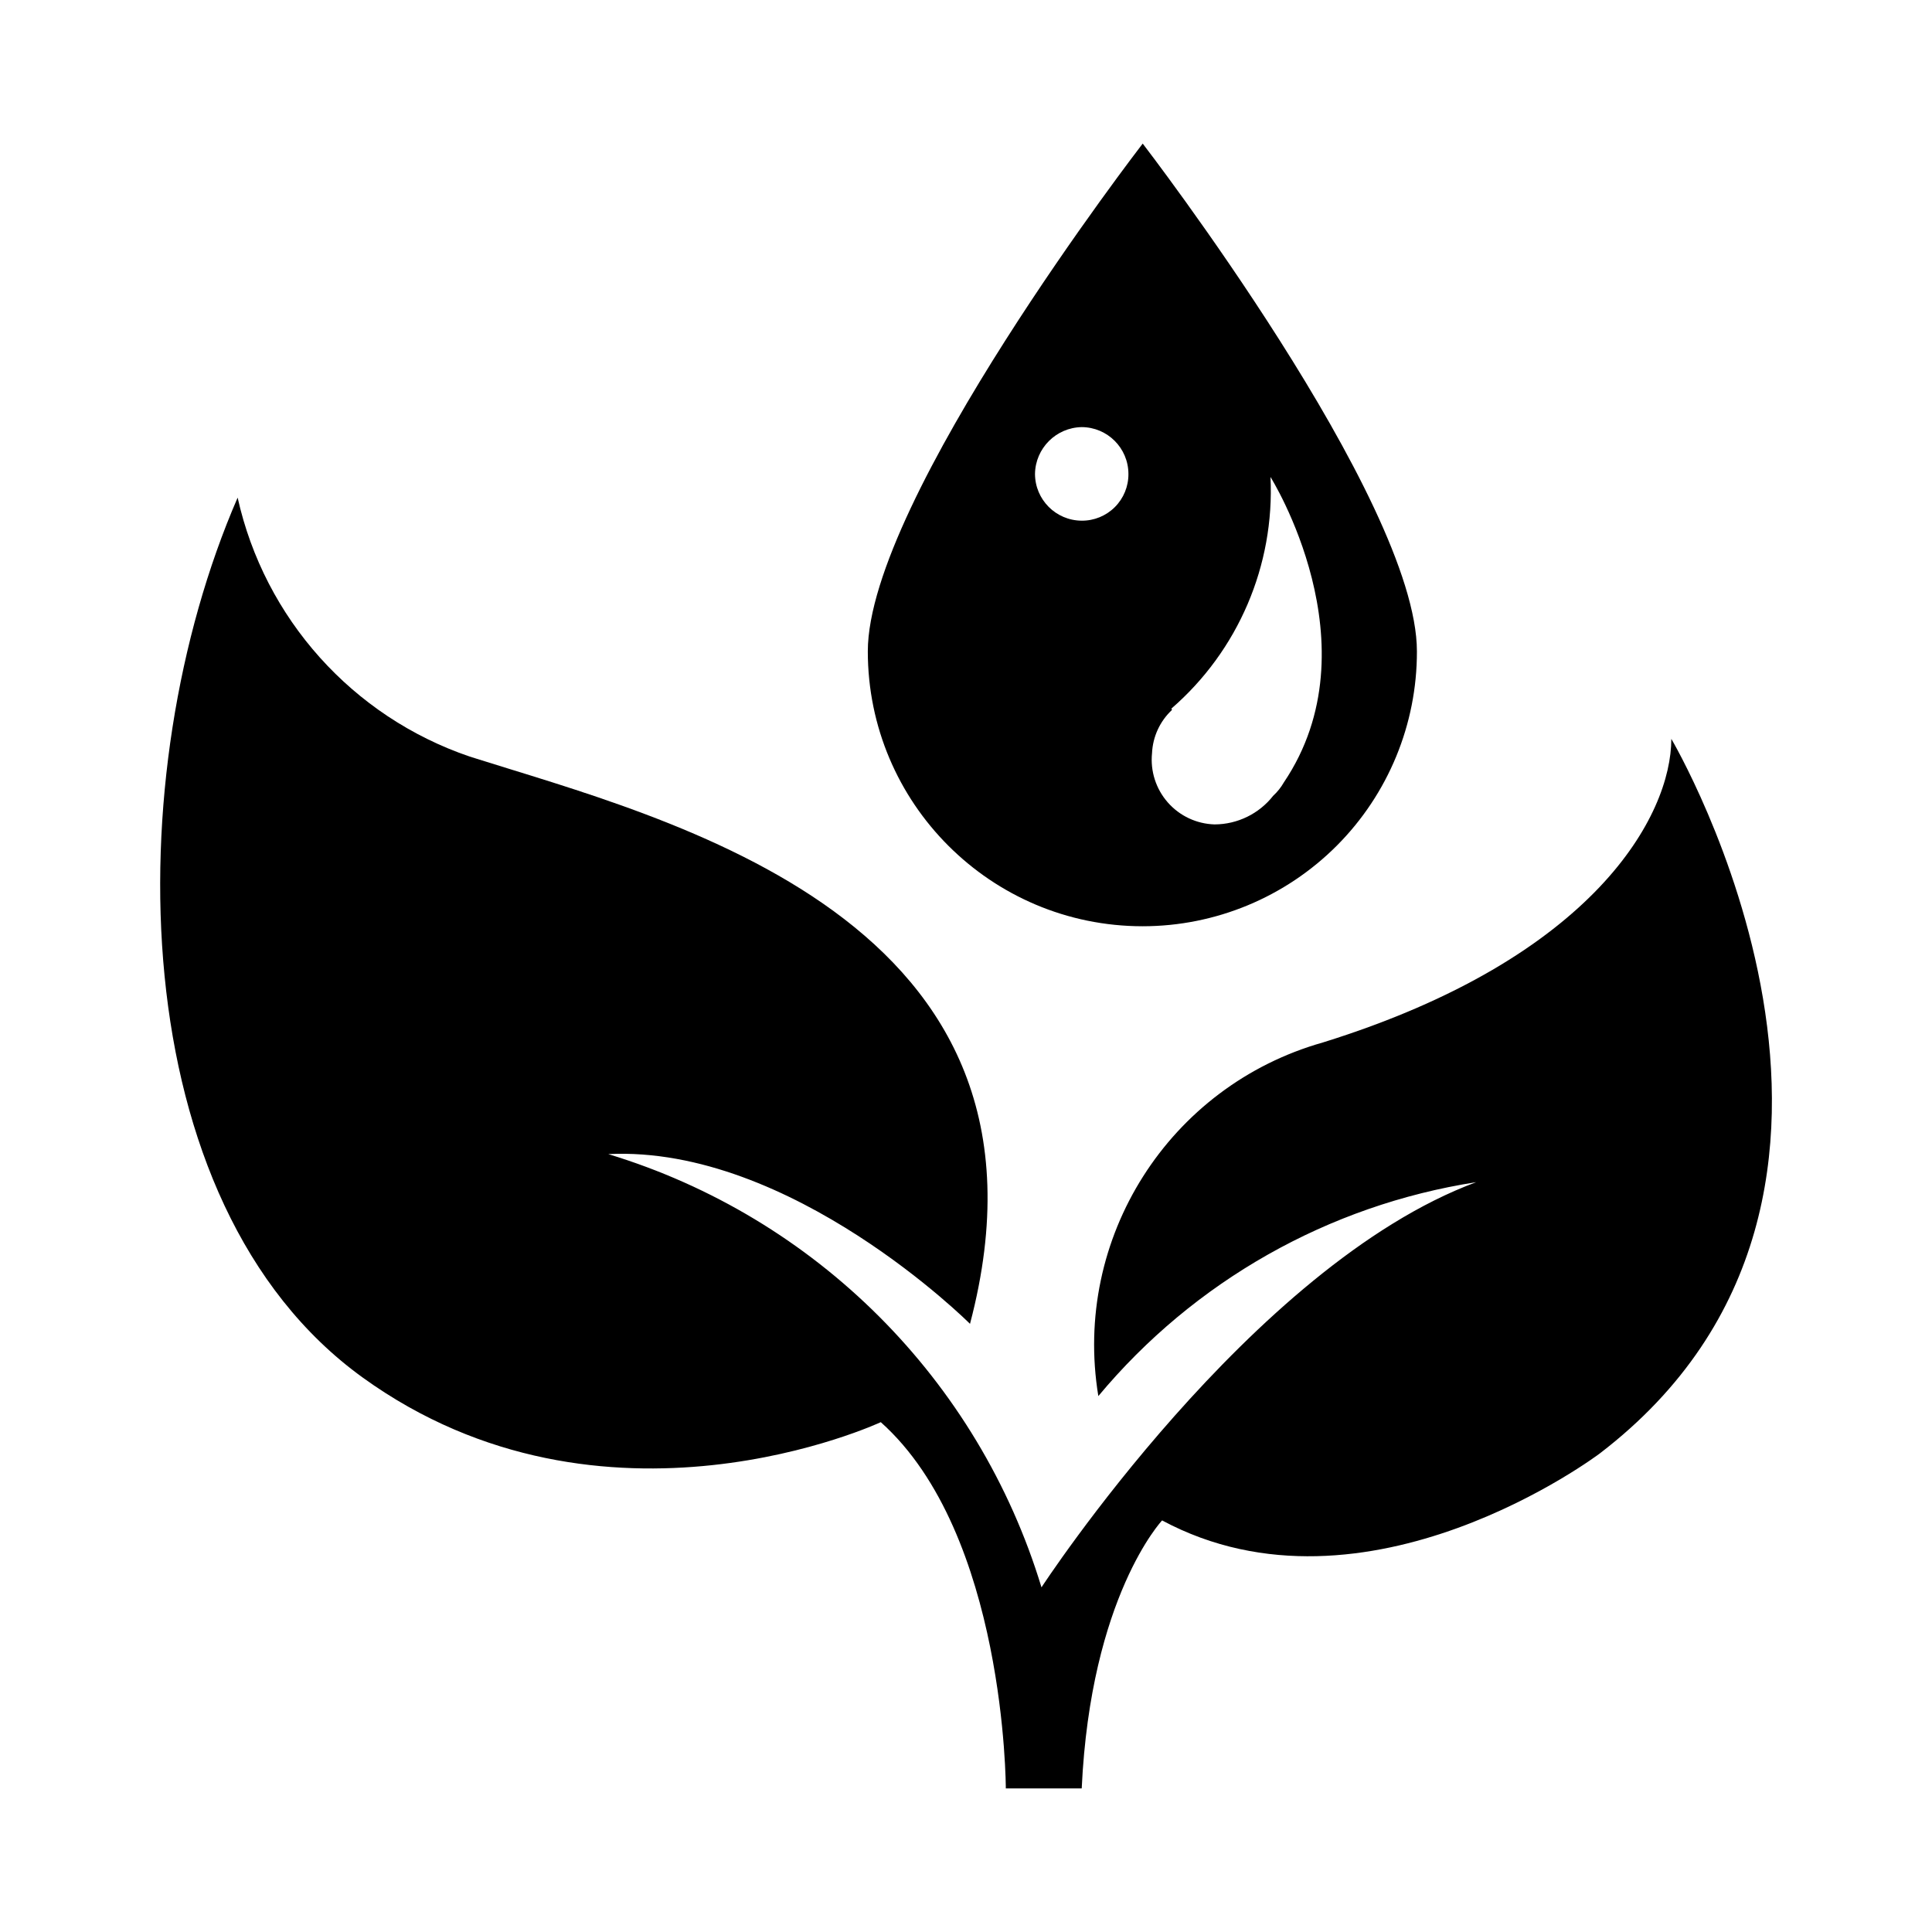
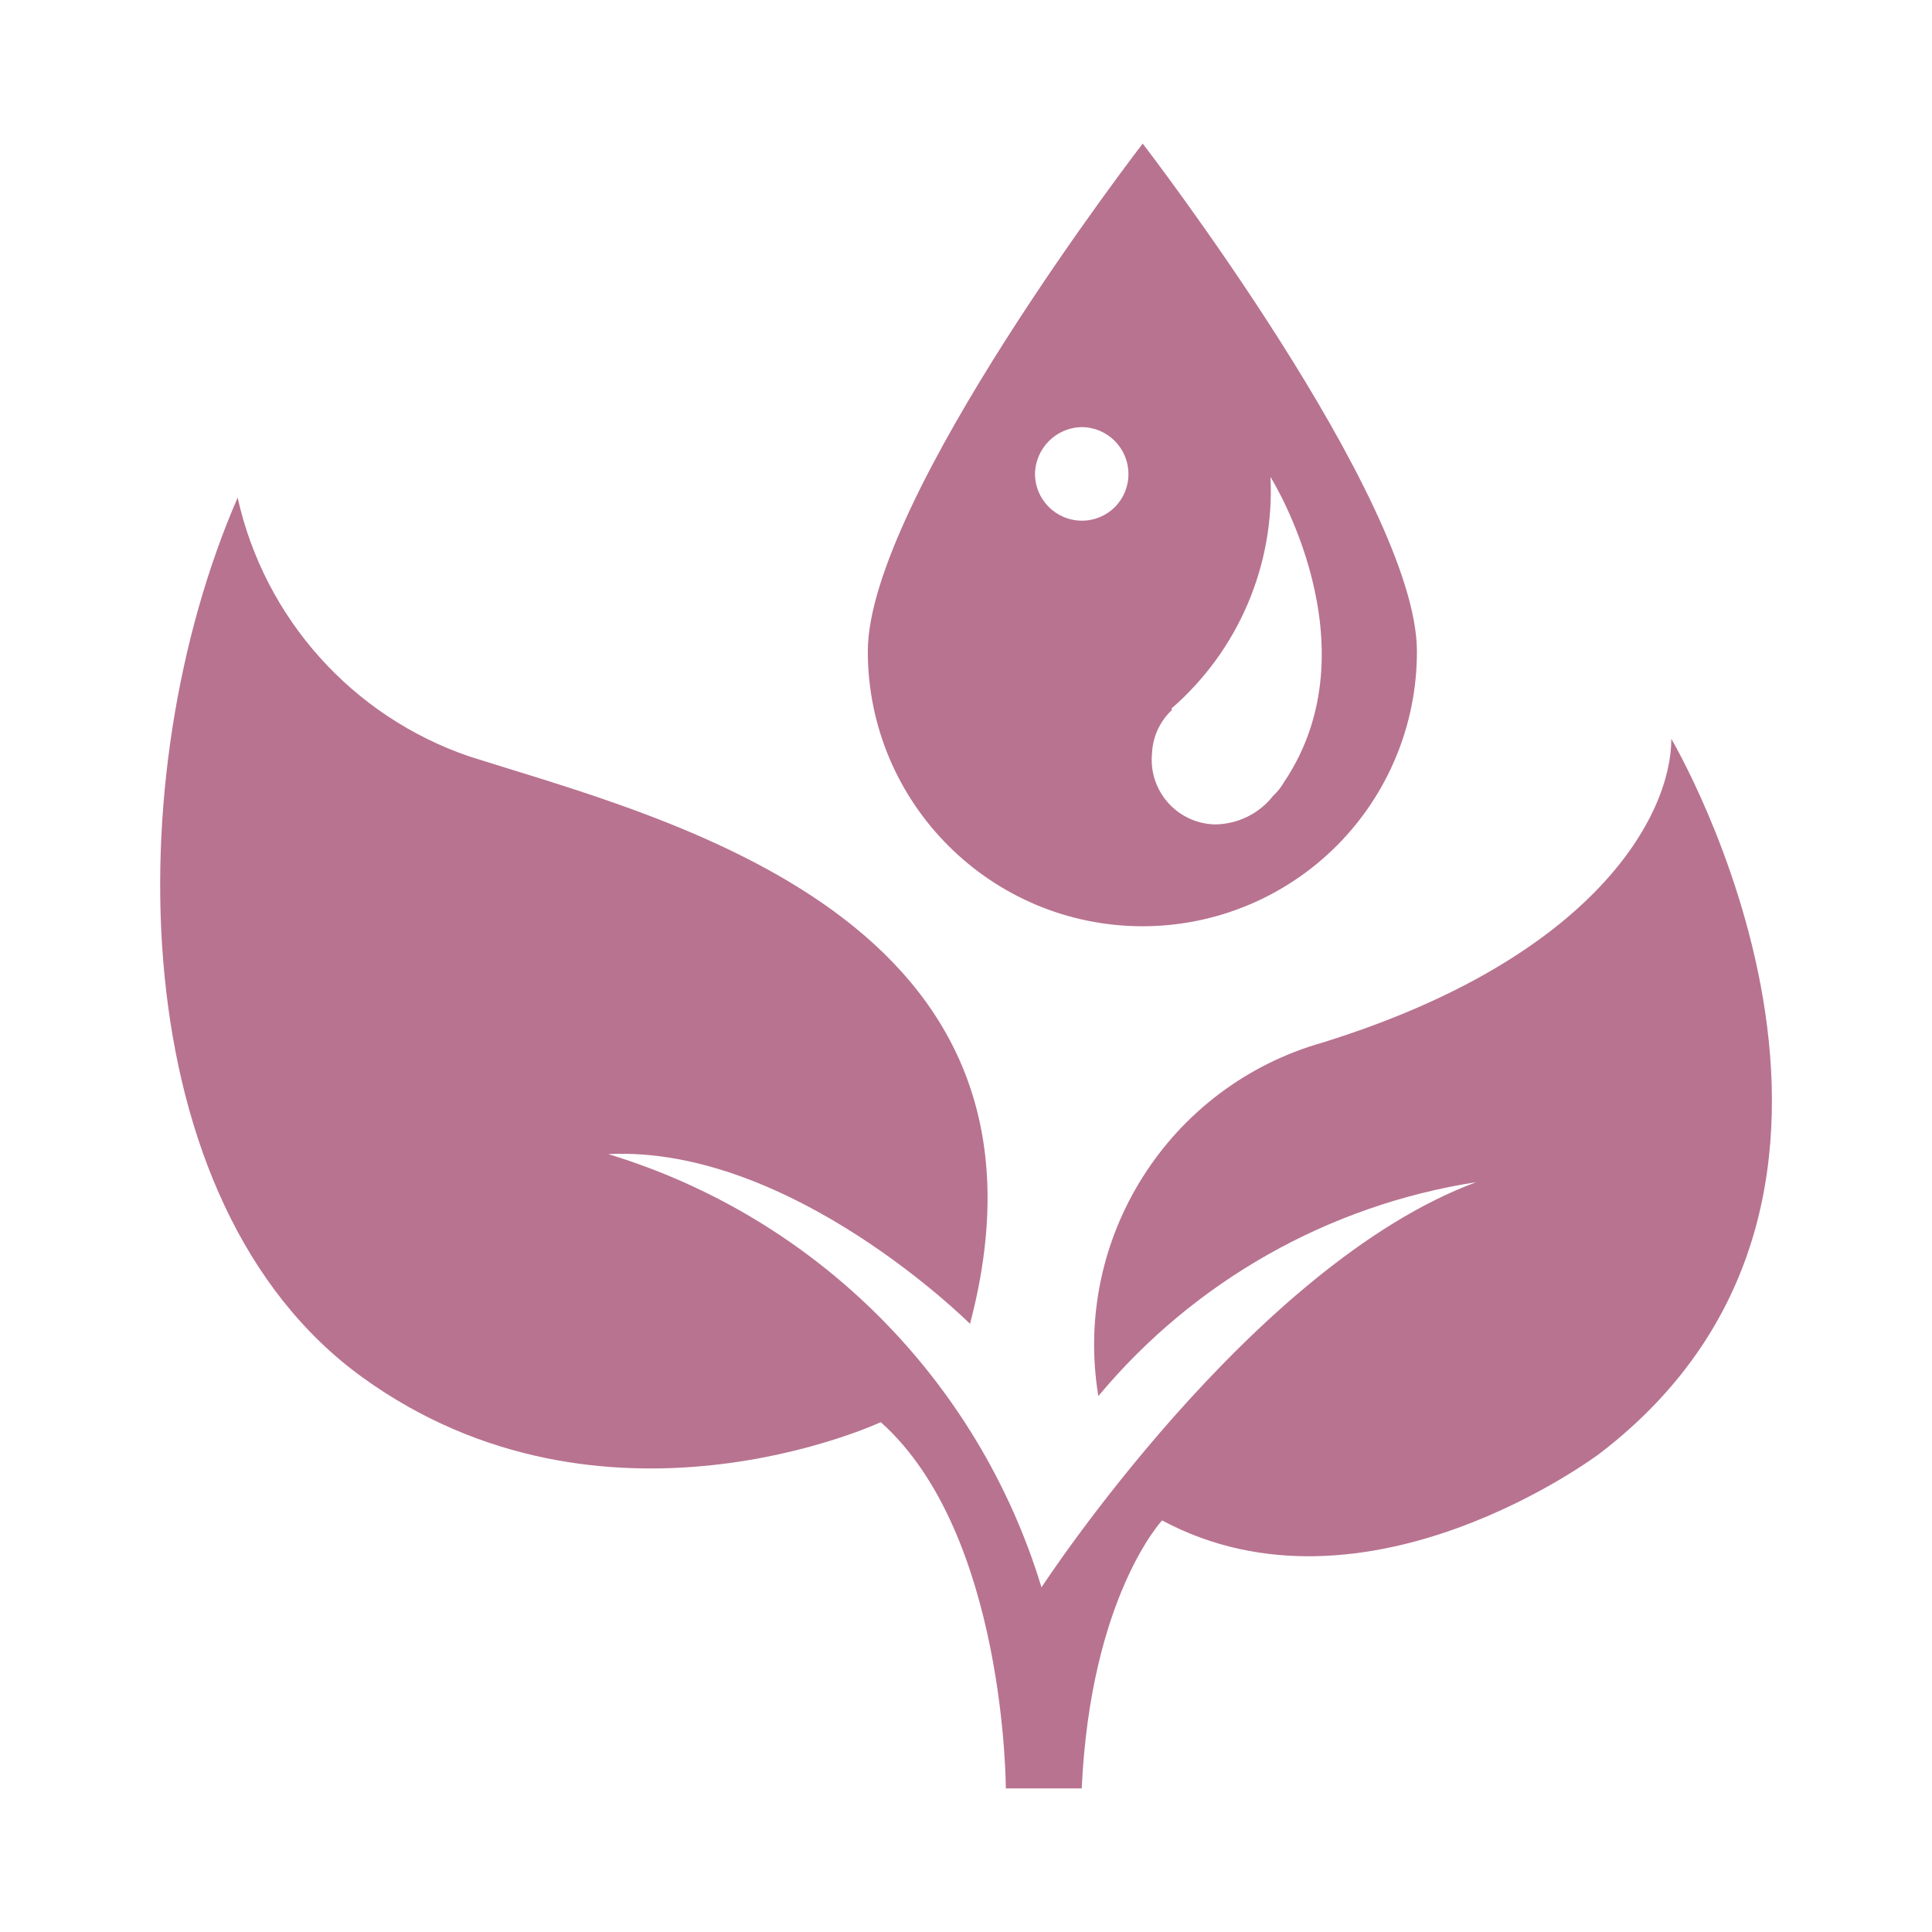
- <svg xmlns="http://www.w3.org/2000/svg" viewBox="0 0 28 28" x="0px" y="0px" style="max-width:100%" height="100%">
+ <svg xmlns="http://www.w3.org/2000/svg" viewBox="0 0 28 28" x="0px" y="0px" fill="#ff3030" style="max-width:100%; color: rgb(184, 115, 144);" height="100%">
  <g style="" fill="currentColor">
    <path d="M24.222,10.708c0,1.1-1.1,3.172-5.049,4.4a4.555,4.555,0,0,0-3.255,5.125,8.91,8.91,0,0,1,5.476-3.1c-3.258,1.207-6.3,5.872-6.3,5.872a9.424,9.424,0,0,0-6.279-6.279c2.654-.129,5.243,2.46,5.243,2.46,1.554-5.89-4.4-7.315-7.25-8.221A5.146,5.146,0,0,1,3.444,7.212C1.7,11.225,1.761,17.44,5.256,19.964s7.509.647,7.509.647c1.812,1.618,1.812,5.308,1.812,5.308h1.1c.13-2.783,1.165-3.884,1.165-3.884,2.961,1.588,6.344-.971,6.344-.971C28.111,17.291,24.222,10.708,24.222,10.708Z" style="" fill="currentColor" />
    <path d="M16.561,13.424A3.976,3.976,0,0,0,20.535,9.44c0-2.2-3.974-7.359-3.974-7.359s-3.984,5.16-3.984,7.359A3.985,3.985,0,0,0,16.561,13.424Zm.415-3.154a4.177,4.177,0,0,0,1.437-3.357s1.534,2.44.193,4.427a.8.8,0,0,1-.154.193,1.084,1.084,0,0,1-.849.415.938.938,0,0,1-.907-1.032.914.914,0,0,1,.289-.627A.033.033,0,0,0,16.976,10.27Zm-1.3-4.08a.68.68,0,0,1,.678.678.672.672,0,0,1-.678.678A.68.68,0,0,1,15,6.868.689.689,0,0,1,15.677,6.19Z" style="" fill="currentColor" />
  </g>
</svg>
